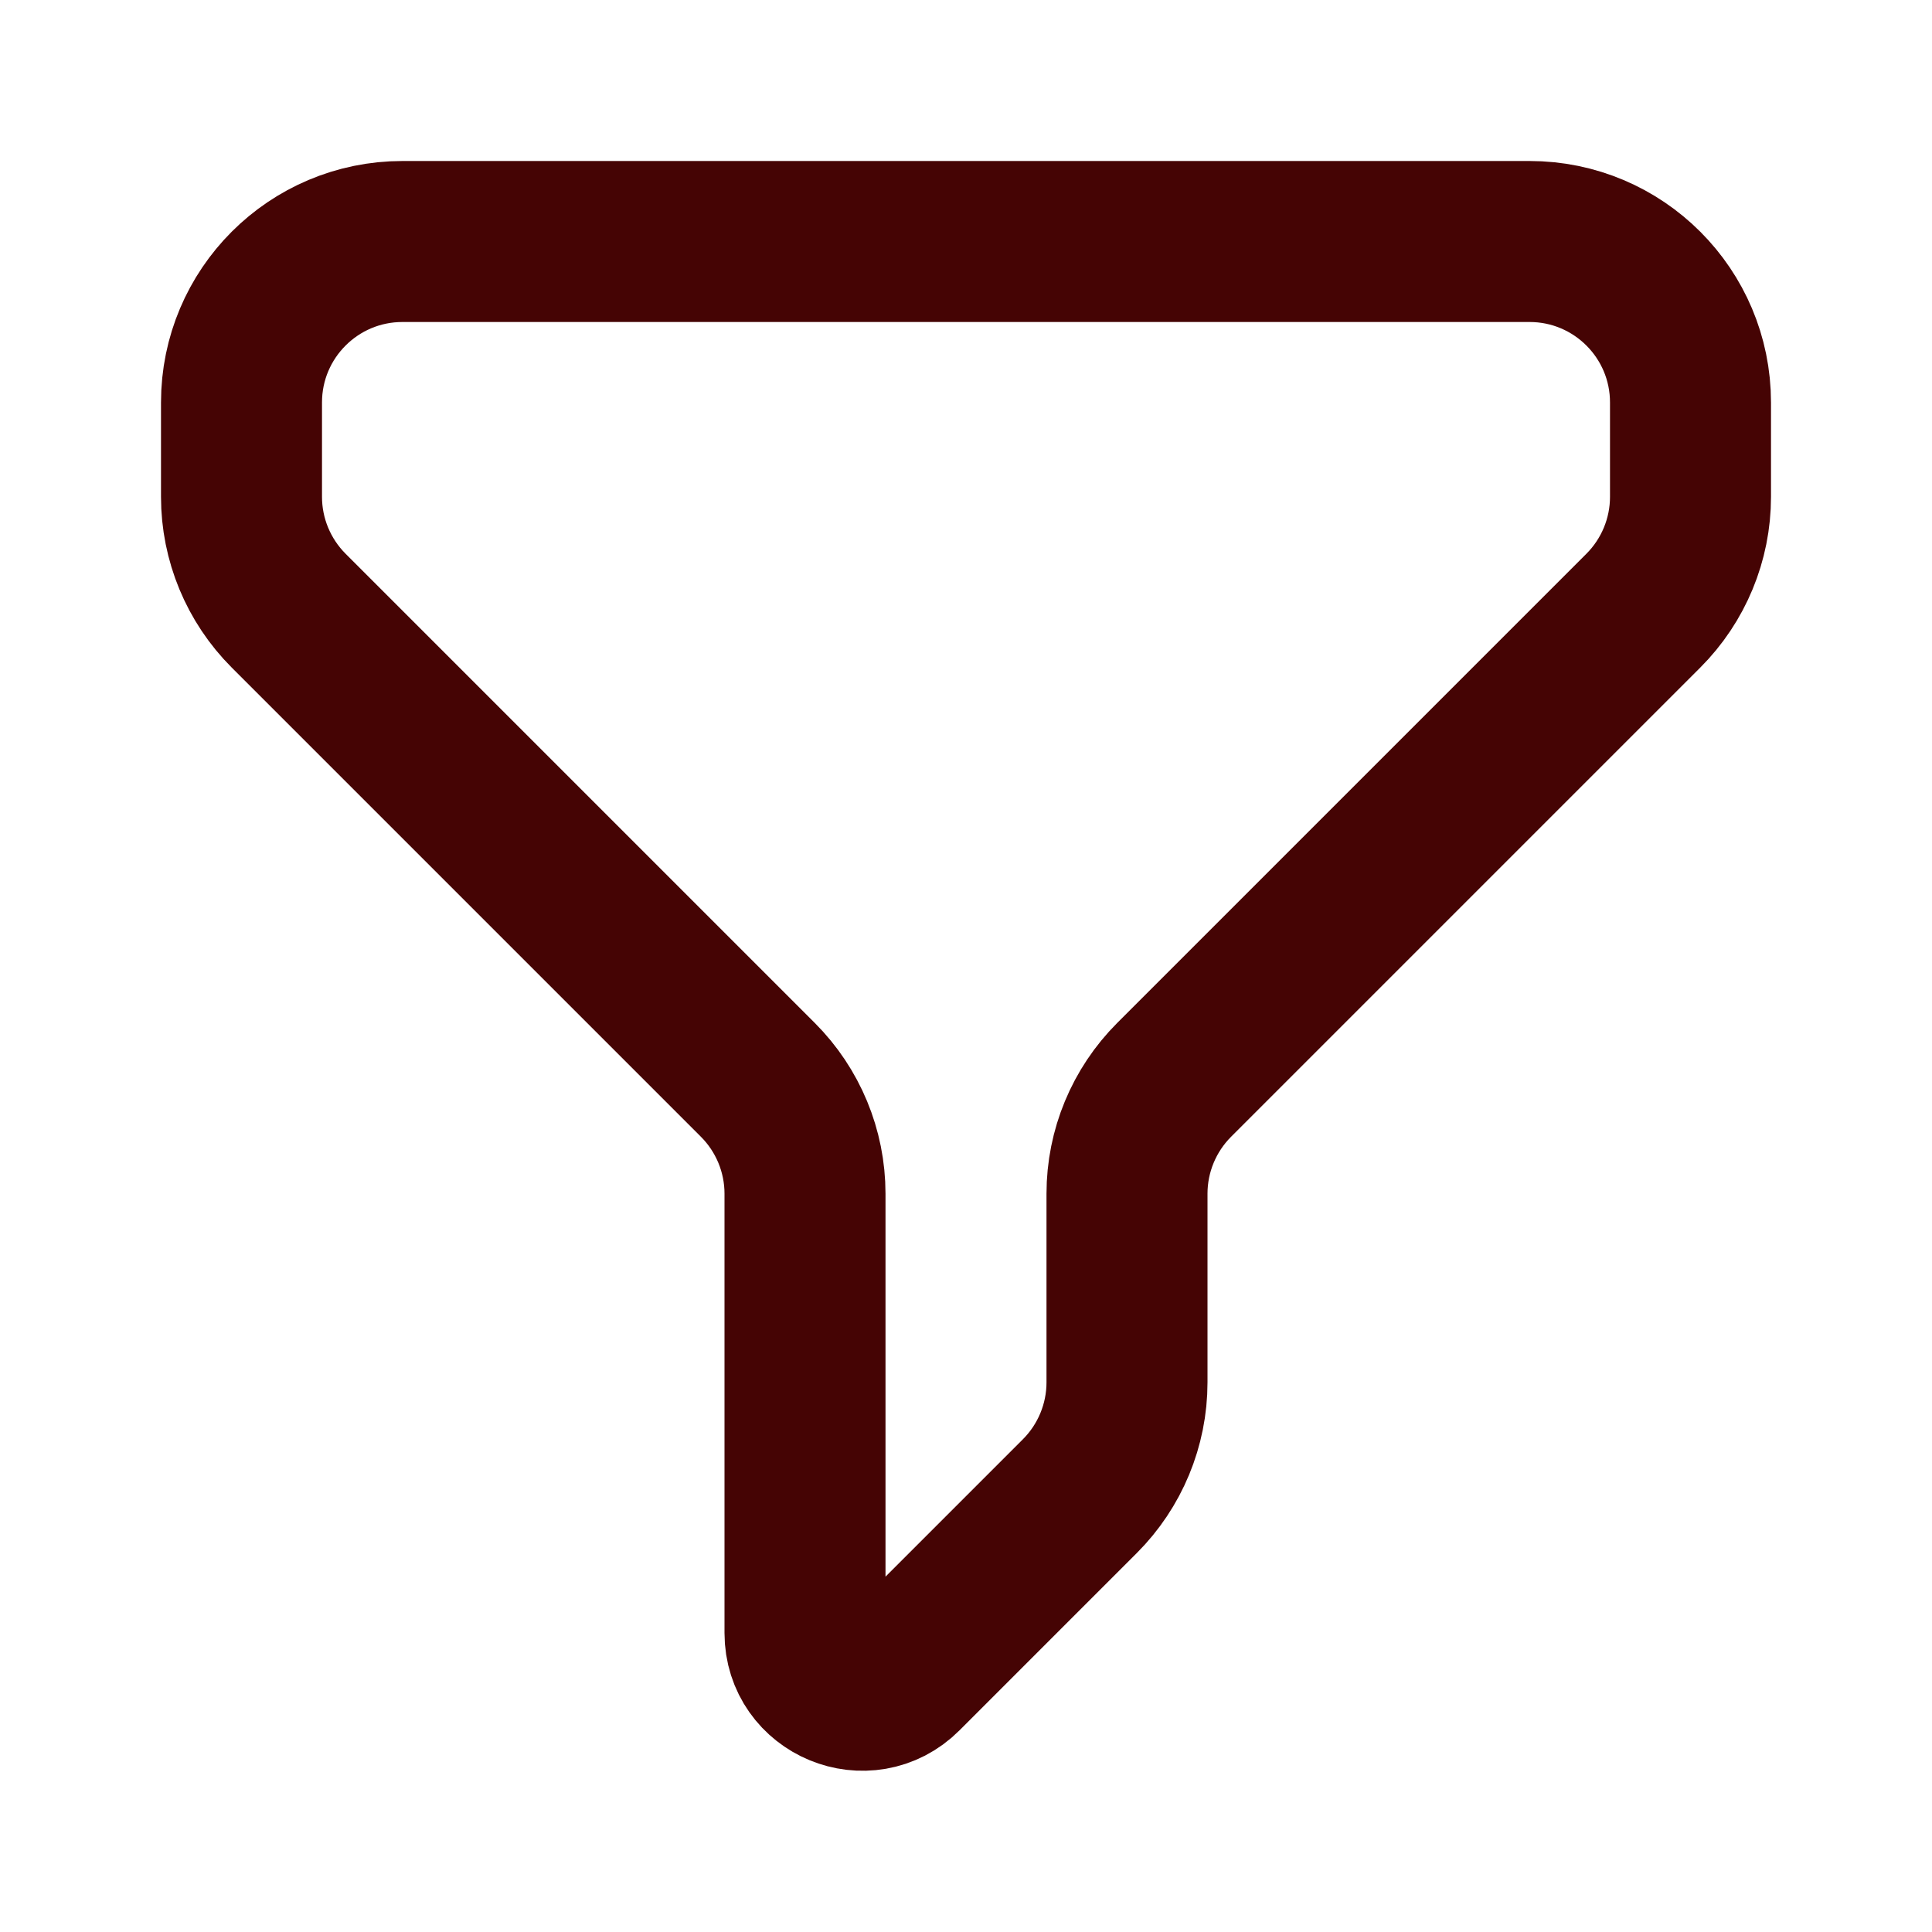
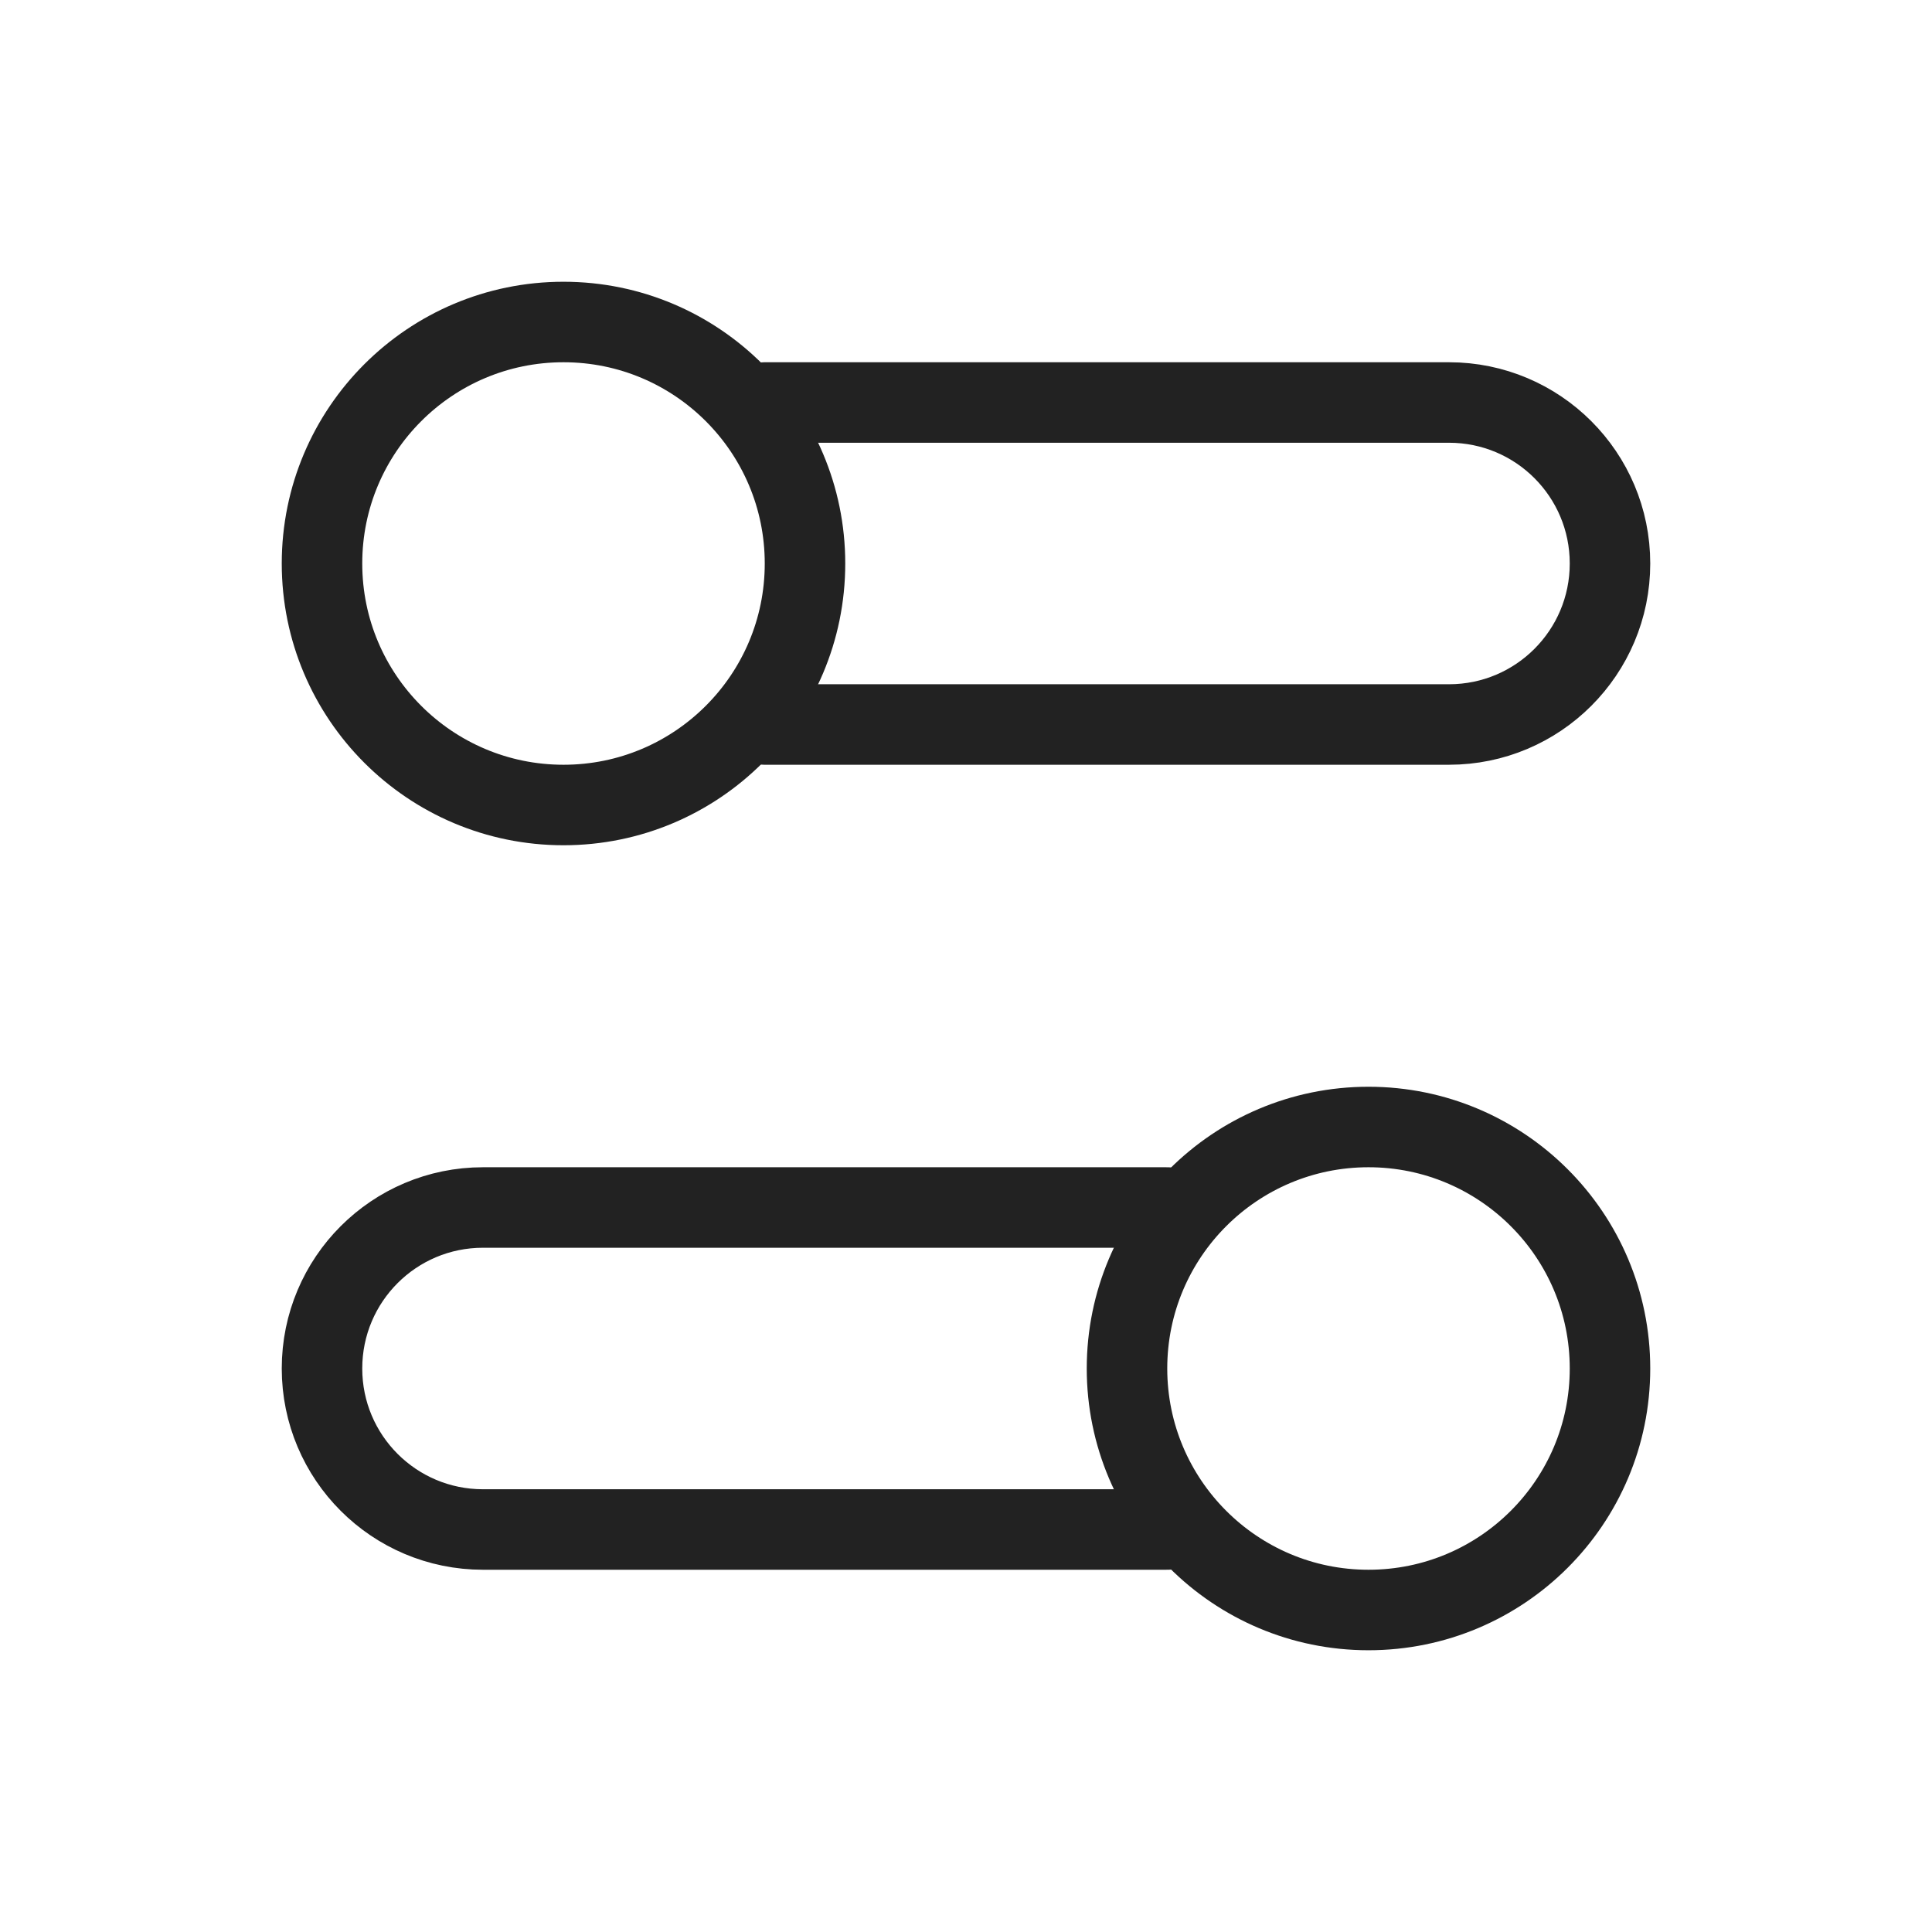
<svg xmlns="http://www.w3.org/2000/svg" width="800px" height="800px" viewBox="0 0 24 24" fill="none">
-   <path d="M19 3H5C3.895 3 3 3.895 3 5V6.172C3 6.702 3.211 7.211 3.586 7.586L9.414 13.414C9.789 13.789 10 14.298 10 14.828V20V20.286C10 20.918 10.765 21.235 11.212 20.788L12 20L13.414 18.586C13.789 18.211 14 17.702 14 17.172V14.828C14 14.298 14.211 13.789 14.586 13.414L20.414 7.586C20.789 7.211 21 6.702 21 6.172V5C21 3.895 20.105 3 19 3Z" stroke="#450404" stroke-width="2" stroke-linecap="round" stroke-linejoin="round" />
+   <ellipse cx="7" cy="7" rx="3" ry="3" transform="rotate(90 7 7)" stroke="#222222" stroke-linecap="round" />
+   <path d="M9.5 5H18C19.105 5 20 5.895 20 7V7C20 8.105 19.105 9 18 9H9.5" stroke="#222222" stroke-linecap="round" />
+   <ellipse rx="3" ry="3" transform="matrix(4.37114e-08 1 1 -4.37114e-08 17 17)" stroke="#222222" stroke-linecap="round" />
+   <path d="M14.5 15H6C4.895 15 4 15.895 4 17V17C4 18.105 4.895 19 6 19H14.5" stroke="#222222" stroke-linecap="round" />
</svg>
